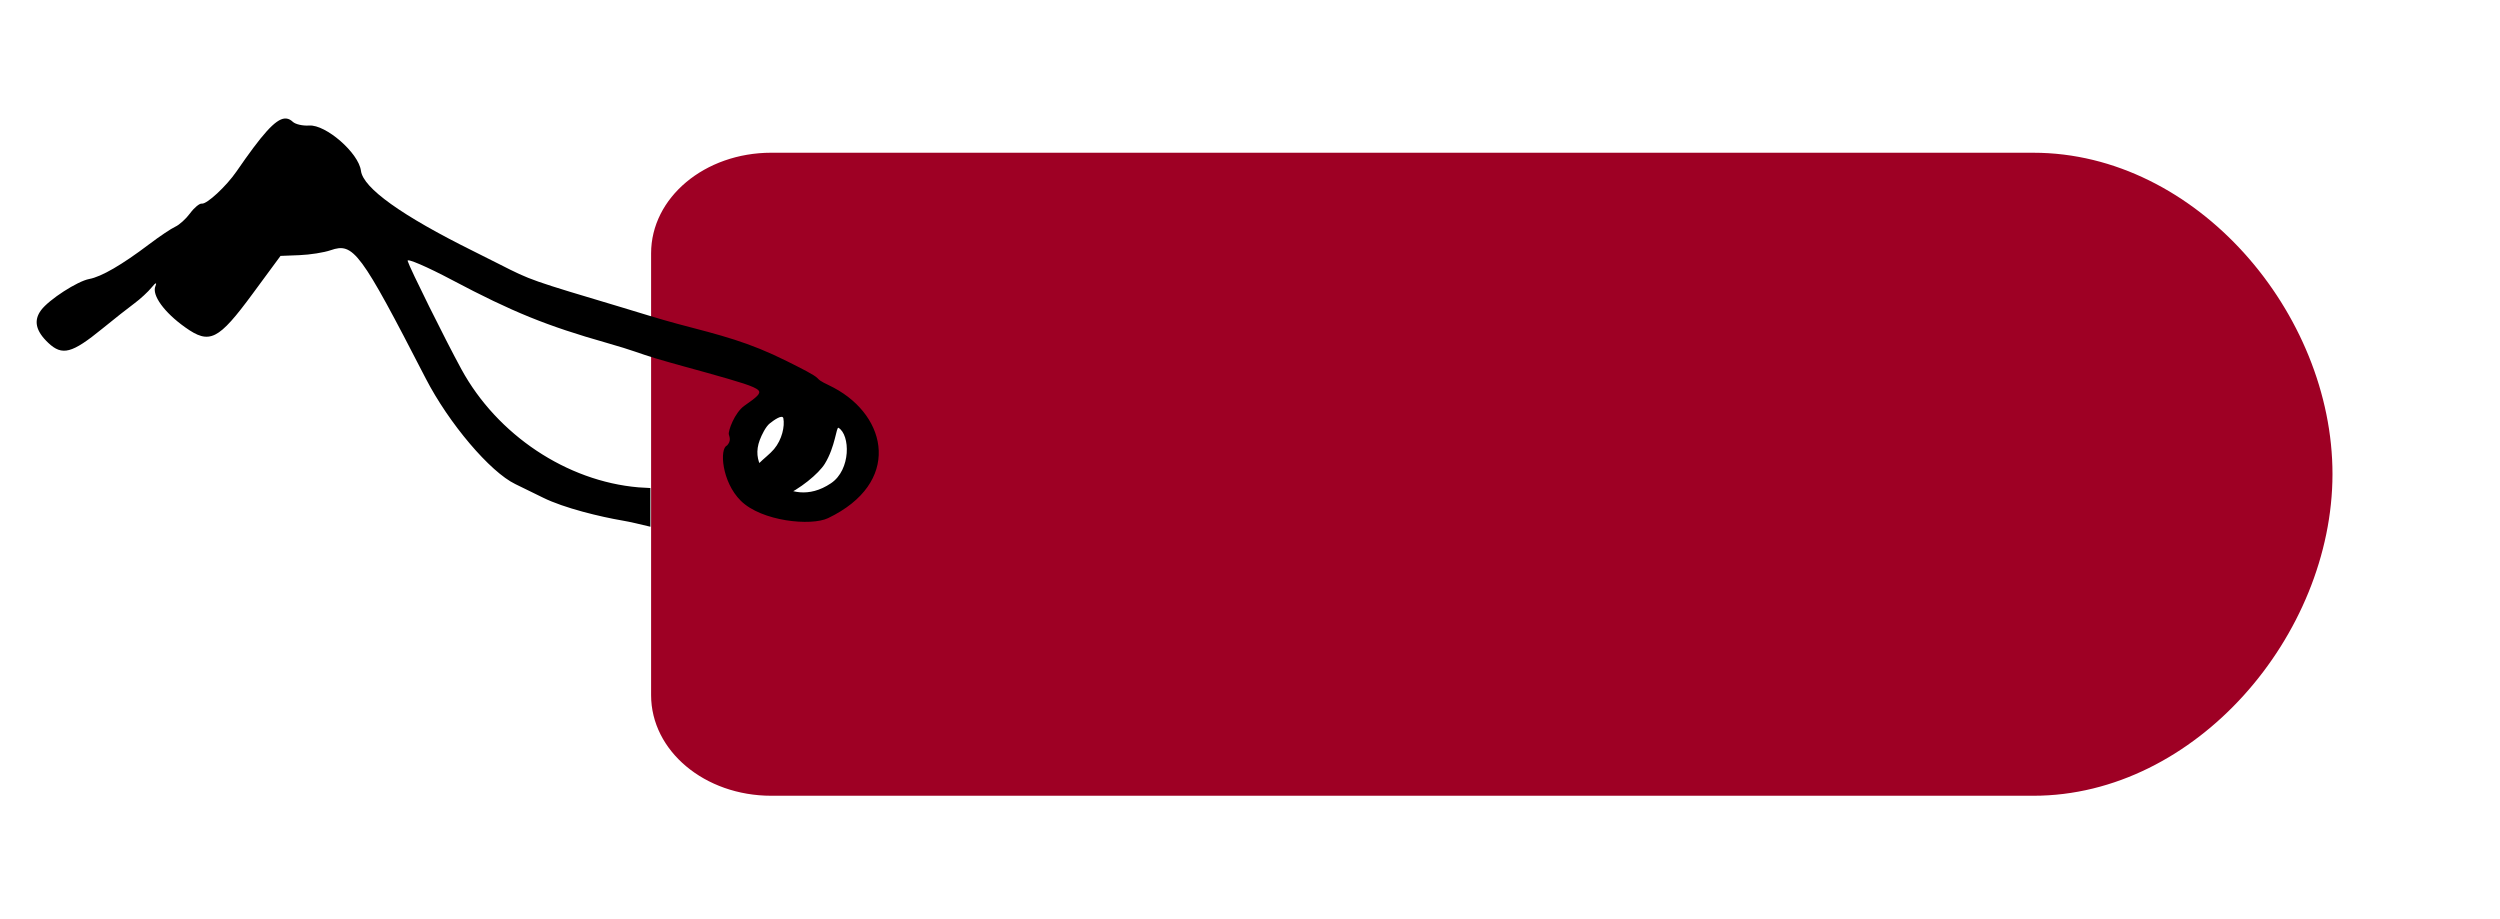
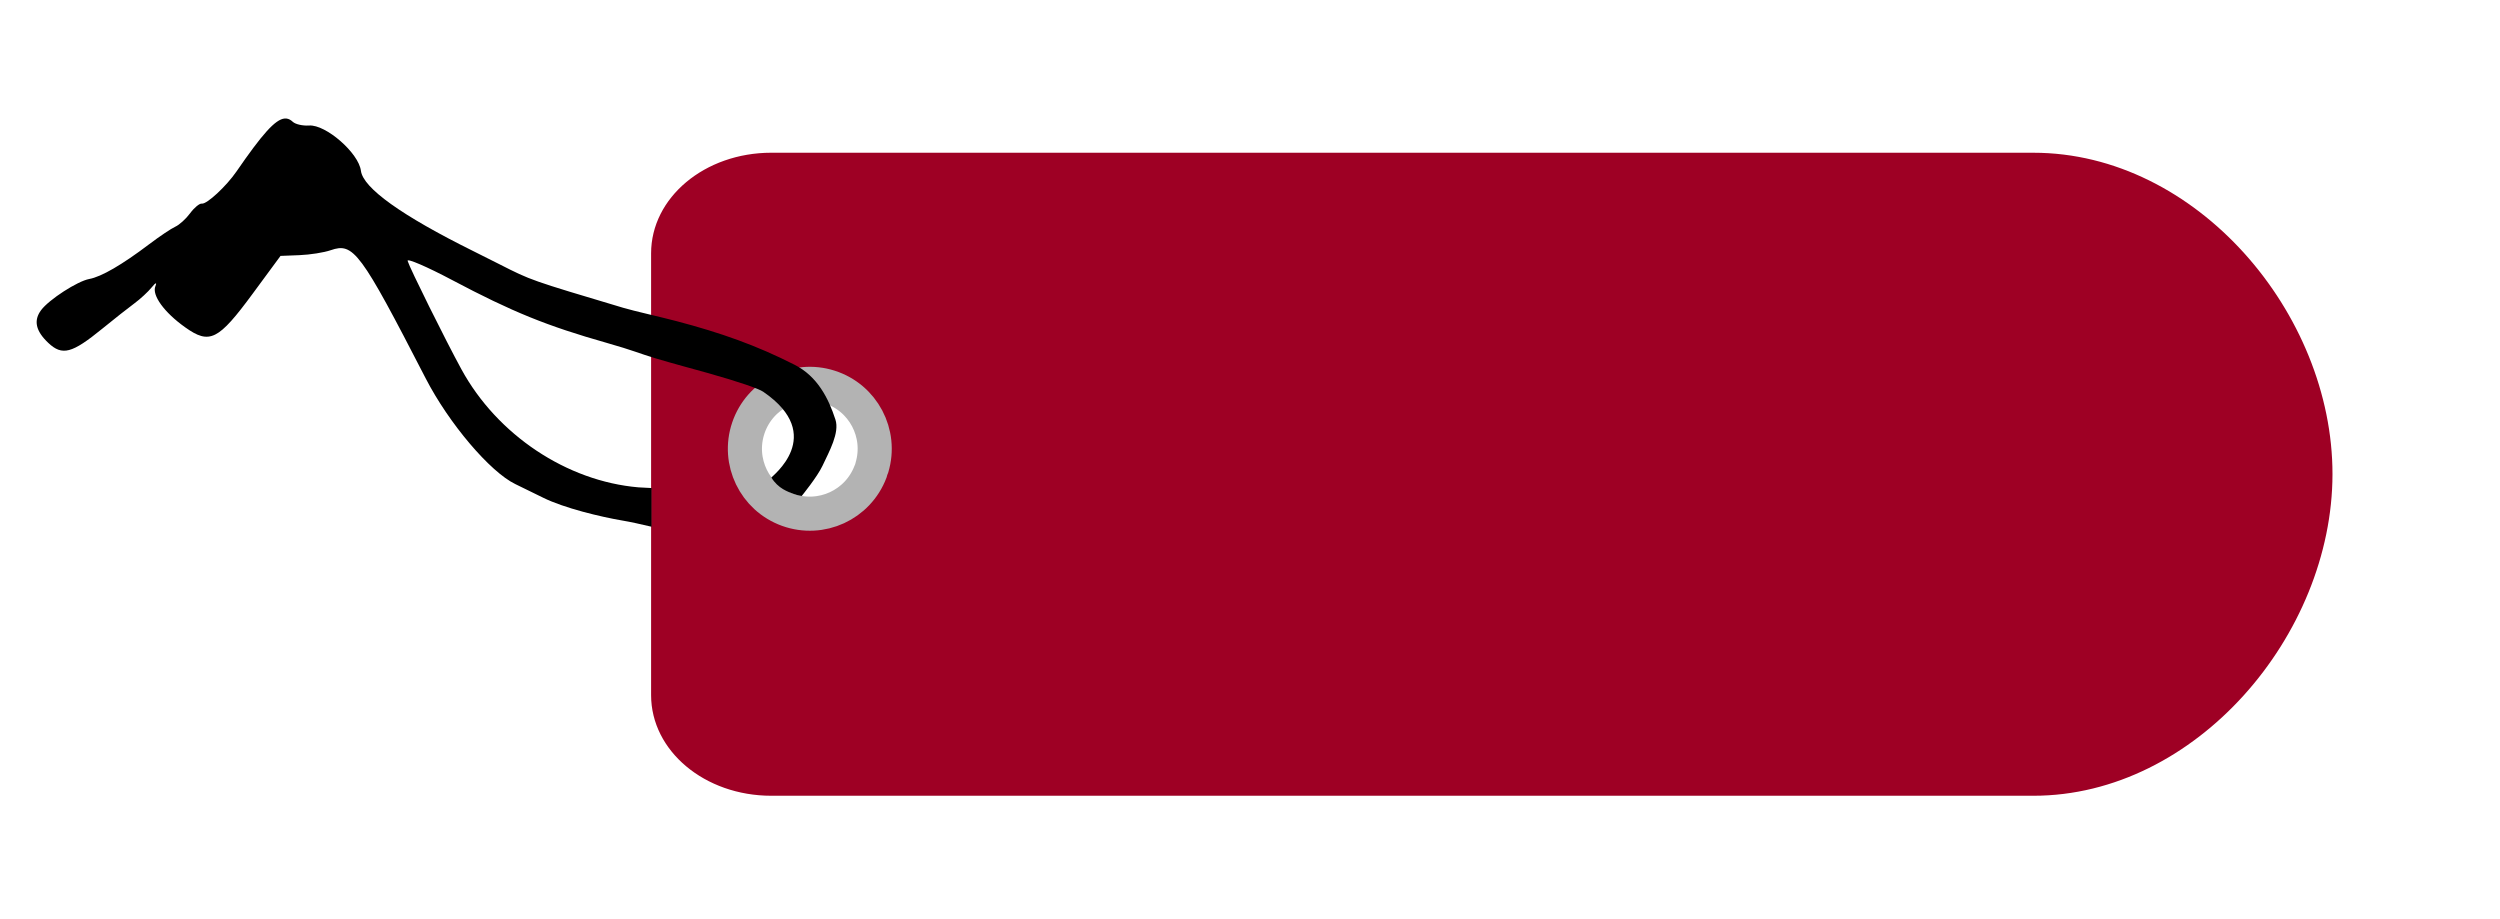
<svg xmlns="http://www.w3.org/2000/svg" width="166mm" height="61mm" viewBox="0 0 166 61" version="1.1" id="svg8">
  <defs id="defs2">
    <filter style="color-interpolation-filters:sRGB" id="filter1223">
      <feFlood flood-opacity="1" flood-color="rgb(124,50,0)" result="flood" id="feFlood1213" />
      <feComposite in="flood" in2="SourceGraphic" operator="in" result="composite1" id="feComposite1215" />
      <feGaussianBlur in="composite1" stdDeviation="1" result="blur" id="feGaussianBlur1217" />
      <feOffset dx="0" dy="0" result="offset" id="feOffset1219" />
      <feComposite in="SourceGraphic" in2="offset" operator="over" result="composite2" id="feComposite1221" />
    </filter>
+     <filter style="color-interpolation-filters:sRGB" id="filter1223-1">
+       <feFlood flood-opacity="1" flood-color="rgb(124,50,0)" result="flood" id="feFlood1213-0" />
+       <feComposite in="flood" in2="SourceGraphic" operator="in" result="composite1" id="feComposite1215-2" />
+       <feGaussianBlur in="composite1" stdDeviation="1" result="blur" id="feGaussianBlur1217-3" />
+       <feOffset dx="0" dy="0" result="offset" id="feOffset1219-4" />
+       <feComposite in="SourceGraphic" in2="offset" operator="over" result="composite2" id="feComposite1221-8" />
+     </filter>
+     <filter style="color-interpolation-filters:sRGB" id="filter1223-2">
+       <feFlood flood-opacity="1" flood-color="rgb(124,50,0)" result="flood" id="feFlood1213-4" />
+       <feComposite in="flood" in2="SourceGraphic" operator="in" result="composite1" id="feComposite1215-5" />
+       <feGaussianBlur in="composite1" stdDeviation="1" result="blur" id="feGaussianBlur1217-7" />
+       <feOffset dx="0" dy="0" result="offset" id="feOffset1219-8" />
+       <feComposite in="SourceGraphic" in2="offset" operator="over" result="composite2" id="feComposite1221-4" />
+     </filter>
  </defs>
-   <g id="layer2">
-     <path id="rect947" style="fill:#9e0024;fill-opacity:1;stroke-width:1.965;stroke-linecap:round;stroke-linejoin:round;stroke-dashoffset:10.809" d="m 51.214,10.141 c -4.422,0 -7.981,2.98 -7.981,6.682 v 29.334 c 0,3.702 3.559,6.681 7.981,6.681 l 83.803,0 c 10.791,0 19.848,-10.674 19.86,-21.348 0.012,-10.674 -9.022,-21.348 -19.86,-21.348 z m 1.852,16.714 c 0.281,-0.002 0.243,-0.046 0.9,0.341 0.657,0.387 3.108,0.512 2.723,1.85 l -0.25,2.149 c -0.583,1.287 -2.281,1.954 -3.837,1.507 -1.555,-0.447 -3.224,-2.461 -2.739,-3.776 0.391,-1.061 1.262,-2.061 2.588,-2.07 z" />
+   <g id="layer2" style="display:inline" />
+   <g id="layer3" style="display:inline">
+     <g id="g909">
+       <g id="layer2-4">
+         <path id="rect947-5" style="fill:#9e0024;fill-opacity:1;stroke-width:1.965;stroke-linecap:round;stroke-linejoin:round;stroke-dashoffset:10.809" d="m 51.214,10.141 c -4.422,0 -7.981,2.98 -7.981,6.682 v 29.334 c 0,3.702 3.559,6.681 7.981,6.681 h 83.803 c 10.791,0 19.848,-10.674 19.86,-21.348 0.012,-10.674 -9.022,-21.348 -19.86,-21.348 z m 1.852,16.714 c 0.281,-0.002 1.267,-1.141 1.924,-0.754 0.657,0.387 2.72,1.783 2.335,3.121 l -0.532,2.855 c -0.583,1.287 -3.164,2.06 -4.719,1.613 -1.555,-0.447 -2.694,-3.45 -2.209,-4.765 0.391,-1.061 1.262,-2.061 2.588,-2.07 z" />
+       </g>
+       <g id="layer3-9" style="display:inline">
+         <path id="path842" style="fill:none;stroke:#b3b3b3;stroke-width:2.265;stroke-linecap:round;stroke-linejoin:round;stroke-miterlimit:4;stroke-dasharray:none;stroke-dashoffset:10.809;stroke-opacity:1" d="m 57.8,31.326 a 4.308,4.309 0 0 1 -5.484,2.528 4.308,4.309 0 0 1 -2.626,-5.438 4.308,4.309 0 0 1 5.39,-2.723 4.308,4.309 0 0 1 2.819,5.34" />
+       </g>
+       <g id="layer1-9" style="display:inline">
+         <path id="path945-7" style="fill:#000000;stroke-width:1" d="m 18.905,7.869 c -0.629,0.05 -1.505,1.054 -3.199,3.513 -0.68,0.988 -1.976,2.19 -2.304,2.138 -0.151,-0.024 -0.499,0.262 -0.774,0.635 -0.275,0.373 -0.719,0.777 -0.987,0.897 -0.267,0.12 -1.053,0.648 -1.746,1.172 -1.795,1.359 -3.165,2.154 -3.965,2.3 -0.786,0.144 -2.674,1.364 -3.199,2.067 -0.516,0.691 -0.362,1.39 0.482,2.183 0.92,0.864 1.564,0.694 3.57,-0.942 0.786,-0.641 1.749,-1.401 2.141,-1.689 0.392,-0.288 0.908,-0.765 1.147,-1.06 0.267,-0.329 0.362,-0.359 0.246,-0.077 -0.244,0.594 0.585,1.737 1.977,2.727 1.628,1.158 2.198,0.872 4.495,-2.247 l 1.837,-2.494 1.265,-0.05 c 0.696,-0.027 1.626,-0.175 2.067,-0.328 1.516,-0.527 1.961,0.074 6.306,8.507 1.54,2.989 4.278,6.217 5.957,7.024 0.456,0.219 1.283,0.624 1.837,0.899 1.395,0.694 3.839,1.277 5.263,1.519 0.515,0.087 1.246,0.245 1.94,0.412 v -2.569 c -0.299,-0.013 -0.652,-0.028 -0.87,-0.046 -4.753,-0.407 -9.373,-3.476 -11.755,-7.842 -1.071,-1.962 -3.428,-6.712 -3.571,-7.194 -0.057,-0.192 1.279,0.382 2.969,1.277 3.971,2.102 6.287,3.043 10.251,4.166 1.772,0.502 2.165,0.705 3.256,1.031 1.131,0.338 2.601,0.73 3.409,0.957 2.139,0.602 3.429,1.052 3.729,1.258 4.25,2.909 0.51,5.65 0.541,5.7 0.444,0.721 1.11,0.947 1.446,1.072 0.336,0.124 0.567,0.148 0.567,0.148 0,0 1.037,-1.272 1.382,-2.008 0.45,-0.961 1.143,-2.191 0.857,-3.066 C 55.011,26.444 54.279,24.993 52.763,24.222 50.226,22.932 47.864,22.098 44.907,21.32 43.872,21.048 42.082,20.647 41.383,20.438 35.214,18.596 35.272,18.616 33.182,17.555 32.7,17.31 31.909,16.912 31.423,16.672 c -4.748,-2.353 -7.314,-4.188 -7.458,-5.333 -0.149,-1.18 -2.328,-3.082 -3.443,-3.005 -0.421,0.029 -0.908,-0.082 -1.083,-0.247 -0.13,-0.122 -0.265,-0.197 -0.412,-0.215 -0.04,-0.005 -0.081,-0.006 -0.122,-0.003 z M 49.747,32.017 v -1.9e-5 z" />
+       </g>
+       <g id="layer4" style="display:none">
+         <circle style="display:inline;fill:none;stroke:#b3b3b3;stroke-width:2.265;stroke-linecap:round;stroke-linejoin:round;stroke-miterlimit:4;stroke-dasharray:none;stroke-dashoffset:10.809;stroke-opacity:1" id="path842-6" d="m 68.145,23.806 a 4.308,4.309 0 0 1 -5.484,2.528 4.308,4.309 0 0 1 -2.626,-5.438 4.308,4.309 0 0 1 5.39,-2.723 4.308,4.309 0 0 1 2.819,5.34" />
+       </g>
+     </g>
  </g>
-   <g id="layer1">
-     <path id="path945" style="fill:#000000;stroke-width:1" d="m 18.905,7.869 c -0.629,0.05 -1.505,1.054 -3.199,3.513 -0.68,0.988 -1.976,2.19 -2.304,2.138 -0.151,-0.024 -0.499,0.262 -0.774,0.635 -0.275,0.373 -0.719,0.777 -0.987,0.897 -0.267,0.12 -1.053,0.648 -1.746,1.172 -1.795,1.359 -3.165,2.154 -3.965,2.3 -0.786,0.144 -2.674,1.364 -3.199,2.067 -0.516,0.691 -0.362,1.39 0.482,2.183 0.92,0.864 1.564,0.694 3.57,-0.942 0.786,-0.641 1.749,-1.401 2.141,-1.689 0.392,-0.288 0.908,-0.765 1.147,-1.06 0.267,-0.329 0.362,-0.359 0.246,-0.077 -0.244,0.594 0.585,1.737 1.977,2.727 1.628,1.158 2.198,0.872 4.495,-2.247 l 1.837,-2.494 1.265,-0.05 c 0.696,-0.027 1.626,-0.175 2.067,-0.328 1.516,-0.527 1.961,0.074 6.306,8.507 1.54,2.989 4.278,6.217 5.957,7.024 0.456,0.219 1.283,0.624 1.837,0.899 1.395,0.694 3.839,1.277 5.263,1.519 0.515,0.087 1.171,0.245 1.866,0.412 v -2.569 c -0.299,-0.013 -0.577,-0.028 -0.795,-0.046 -4.753,-0.407 -9.373,-3.476 -11.755,-7.842 -1.071,-1.962 -3.428,-6.712 -3.571,-7.194 -0.057,-0.192 1.279,0.382 2.969,1.277 3.971,2.102 6.287,3.043 10.251,4.166 1.772,0.502 2.165,0.705 3.256,1.031 1.131,0.338 2.601,0.73 3.409,0.957 2.139,0.602 3.151,0.897 3.405,1.158 0.2,0.206 -0.103,0.453 -0.924,1.026 -0.657,0.459 -1.1,1.697 -1.036,1.911 0.063,0.213 0.145,0.443 -0.121,0.732 -0.508,0.192 -0.358,2.41 0.913,3.668 1.387,1.373 4.673,1.692 5.794,1.155 4.864,-2.333 3.983,-6.742 0.383,-8.659 -0.56,-0.298 -0.86,-0.384 -1.077,-0.629 -0.189,-0.212 -1.044,-0.638 -2.037,-1.135 -2.544,-1.274 -4.335,-1.709 -7.292,-2.486 -1.035,-0.272 -2.876,-0.848 -3.574,-1.057 -6.169,-1.843 -6.111,-1.822 -8.201,-2.883 -0.482,-0.245 -1.274,-0.642 -1.759,-0.883 -4.748,-2.353 -7.314,-4.188 -7.458,-5.333 -0.149,-1.18 -2.328,-3.082 -3.443,-3.005 -0.421,0.029 -0.908,-0.082 -1.083,-0.247 -0.13,-0.122 -0.265,-0.197 -0.412,-0.215 -0.04,-0.005 -0.081,-0.006 -0.122,-0.003 z M 49.747,32.017 c 0,2.911 4.205,0.098 5.019,-1.221 0.7,-1.134 0.765,-2.479 0.911,-2.39 0.782,0.475 0.834,2.783 -0.498,3.681 -1.507,1.015 -2.788,0.56 -3.511,0.085 -0.761,-0.499 -1.777,-1.496 -1.216,-2.965 0.125,-0.328 0.387,-0.873 0.66,-1.092 0.273,-0.219 0.851,-0.627 0.904,-0.336 0.097,0.524 -0.083,1.404 -0.62,2.043 -0.537,0.639 -1.65,1.217 -1.65,2.195 z" />
-   </g>
+   <g id="layer1" style="display:inline" />
</svg>
